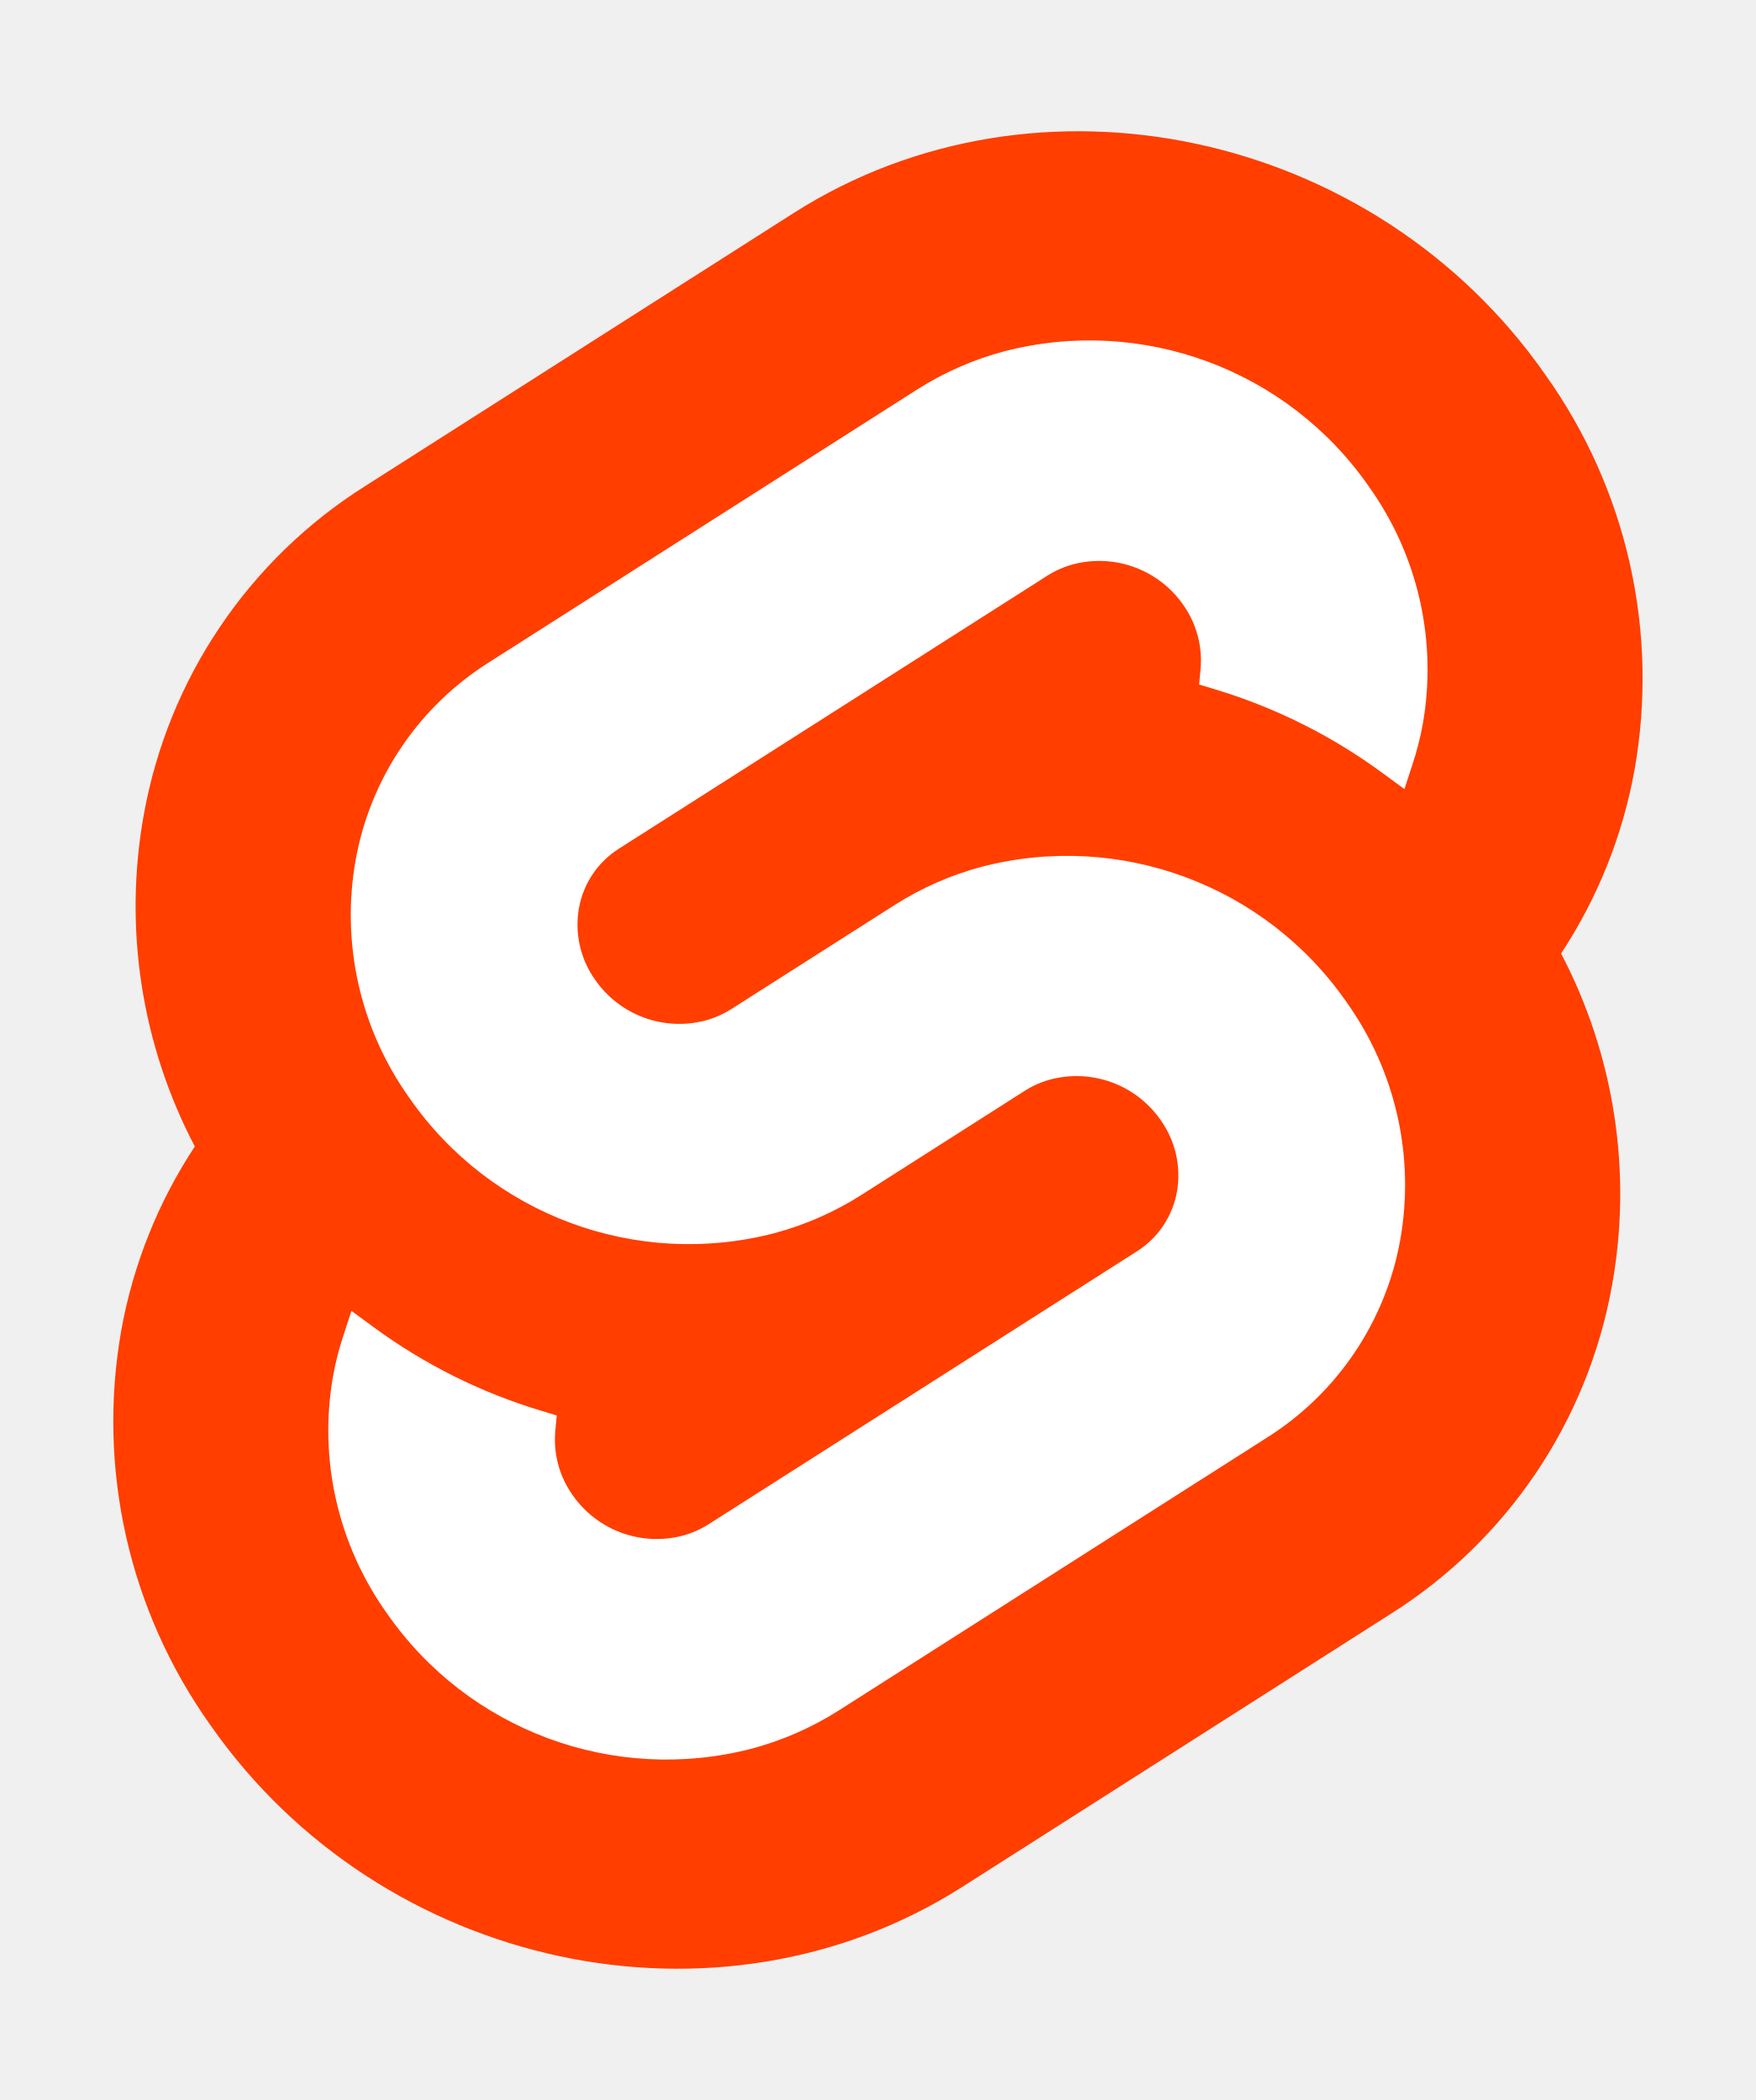
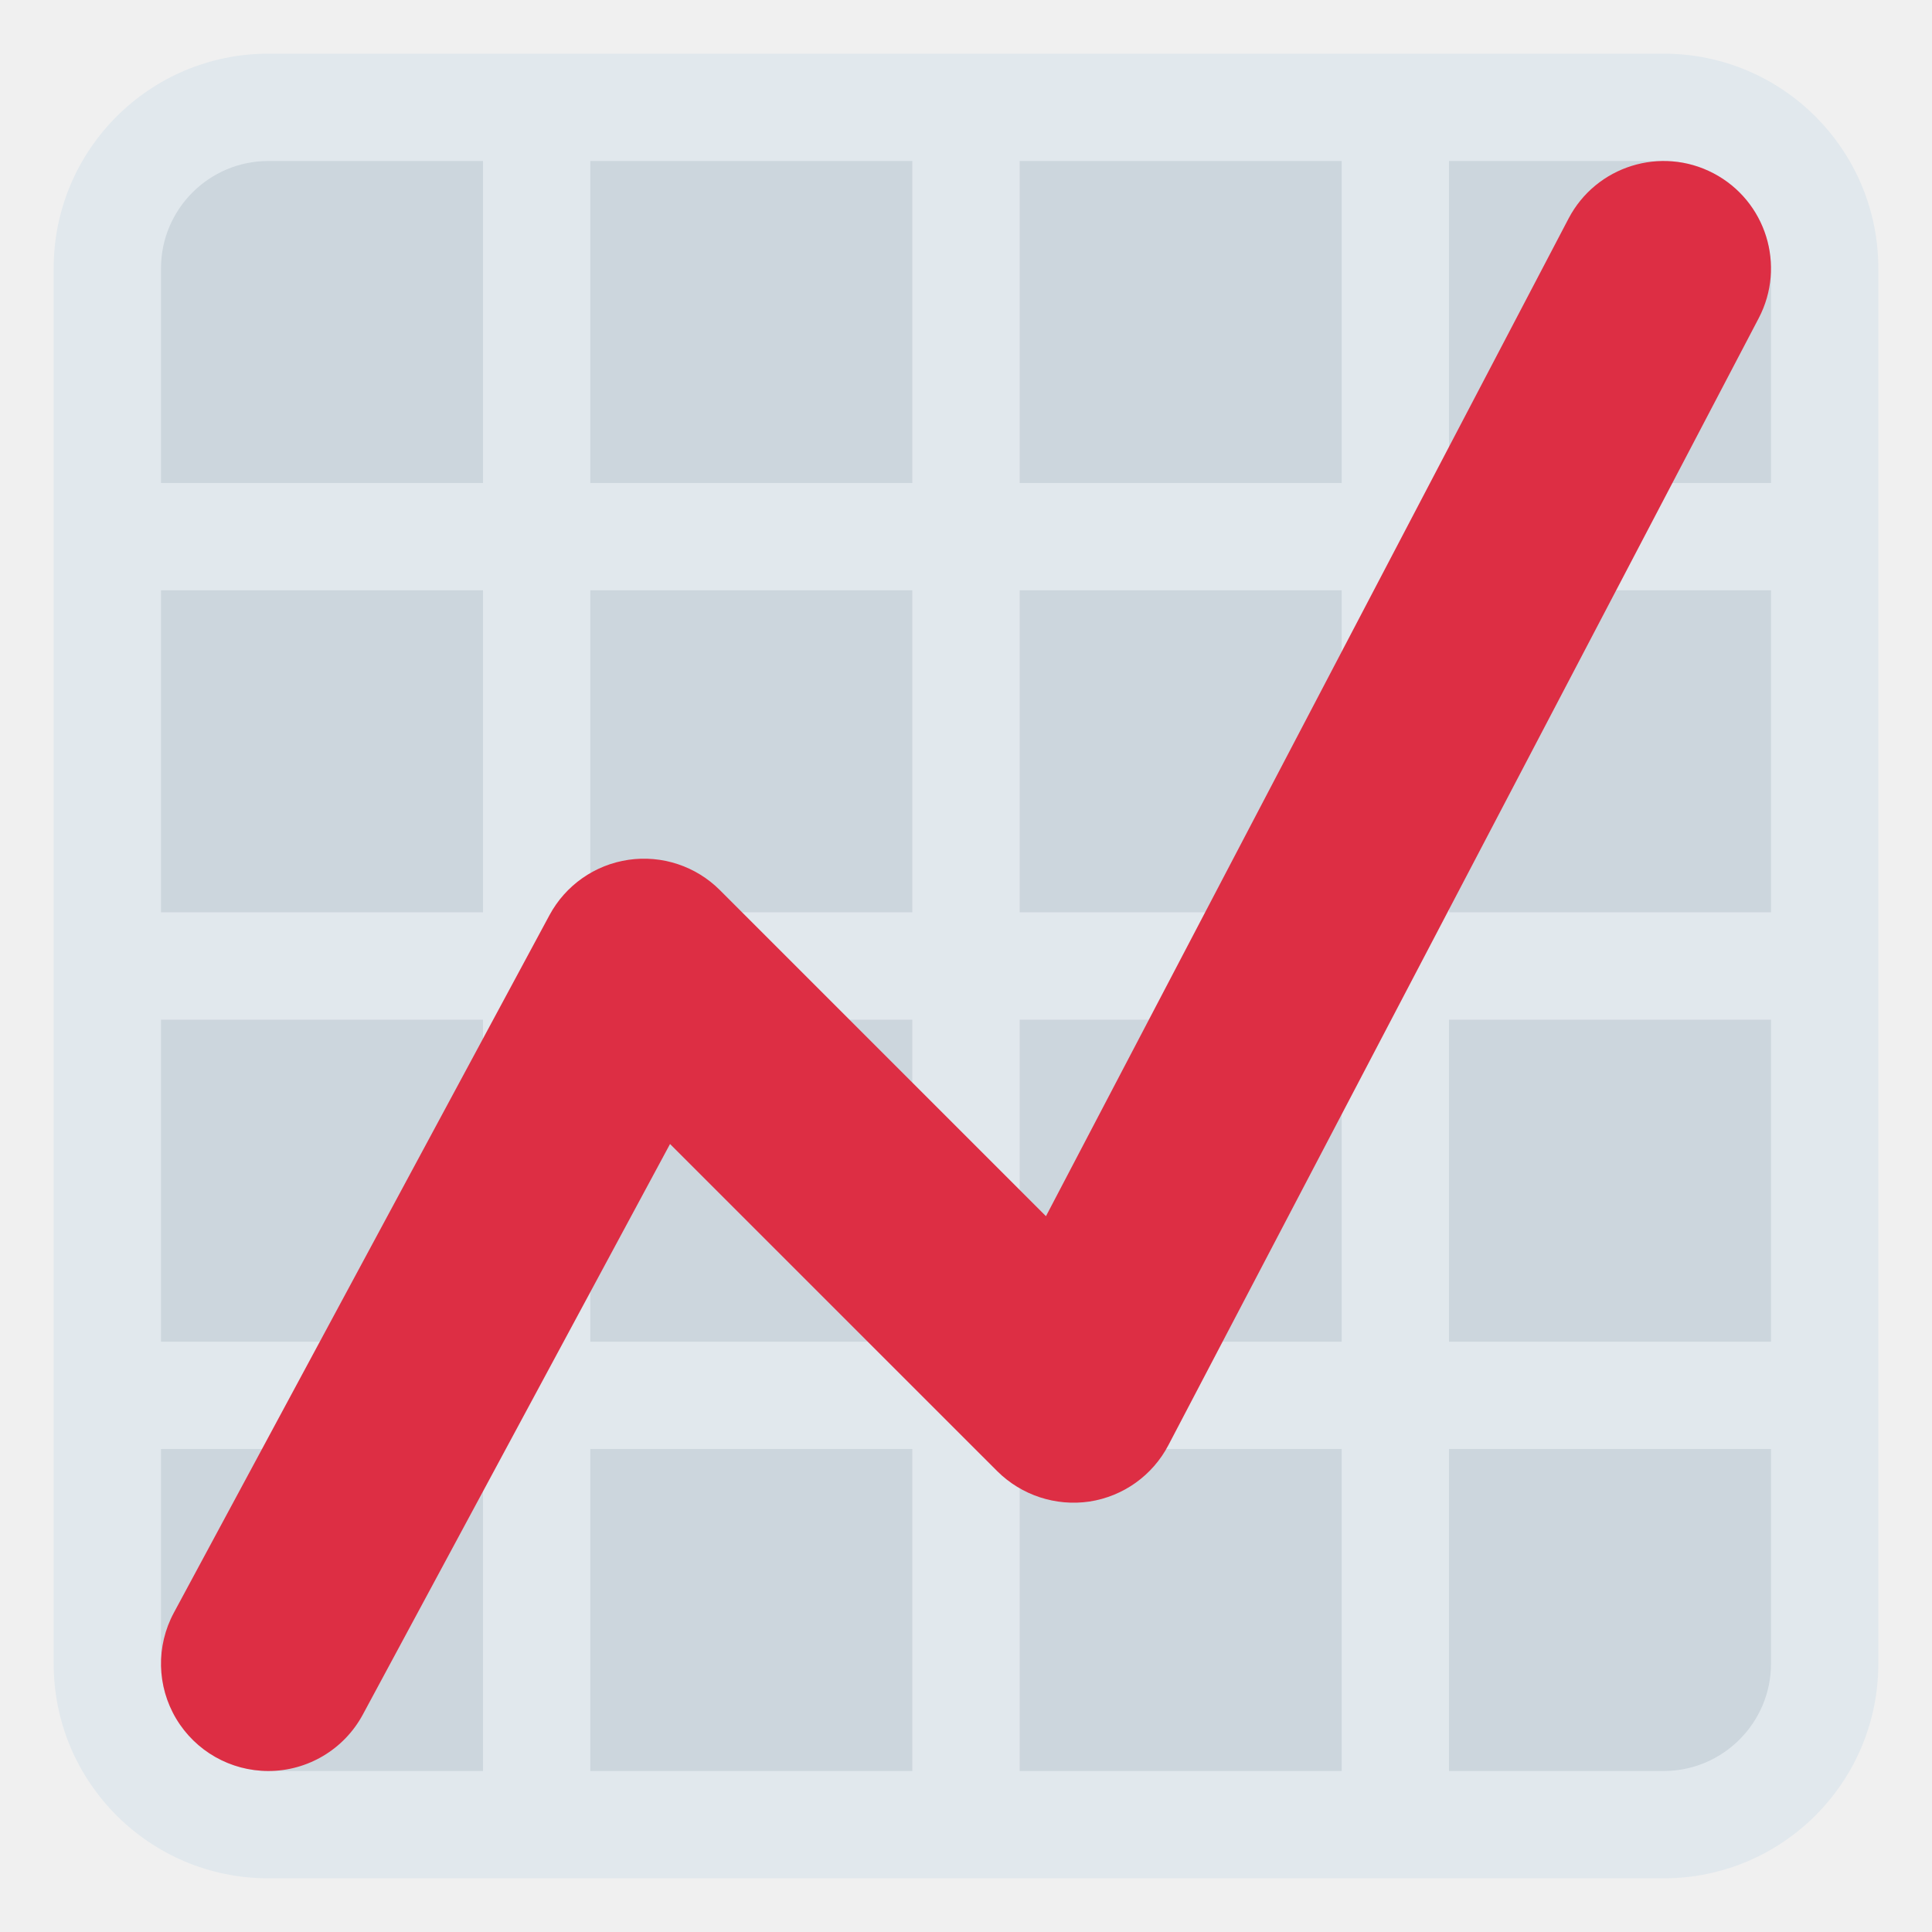
- <svg xmlns="http://www.w3.org/2000/svg" width="107" height="128" viewBox="0 0 107 128">
-   <path d="M94.157 22.819c-10.4-14.885-30.94-19.297-45.792-9.835L22.282 29.608A29.92 29.92 0 0 0 8.764 49.65a31.5 31.5 0 0 0 3.108 20.231 30 30 0 0 0-4.477 11.183 31.9 31.9 0 0 0 5.448 24.116c10.402 14.887 30.942 19.297 45.791 9.835l26.083-16.624A29.92 29.92 0 0 0 98.235 78.35a31.53 31.53 0 0 0-3.105-20.232 30 30 0 0 0 4.474-11.182 31.88 31.88 0 0 0-5.447-24.116" style="fill:#ff3e00" />
-   <path d="M45.817 106.582a20.72 20.72 0 0 1-22.237-8.243 19.17 19.17 0 0 1-3.277-14.503 18 18 0 0 1 .624-2.435l.49-1.498 1.337.981a33.6 33.6 0 0 0 10.203 5.098l.97.294-.09.968a5.85 5.85 0 0 0 1.052 3.878 6.24 6.24 0 0 0 6.695 2.485 5.8 5.8 0 0 0 1.603-.704L69.27 76.28a5.43 5.43 0 0 0 2.45-3.631 5.8 5.8 0 0 0-.987-4.371 6.24 6.24 0 0 0-6.698-2.487 5.7 5.7 0 0 0-1.6.704l-9.953 6.345a19 19 0 0 1-5.296 2.326 20.72 20.72 0 0 1-22.237-8.243 19.17 19.17 0 0 1-3.277-14.502 17.99 17.99 0 0 1 8.13-12.052l26.081-16.623a19 19 0 0 1 5.3-2.329 20.72 20.72 0 0 1 22.237 8.243 19.17 19.17 0 0 1 3.277 14.503 18 18 0 0 1-.624 2.435l-.49 1.498-1.337-.98a33.6 33.6 0 0 0-10.203-5.1l-.97-.294.09-.968a5.86 5.86 0 0 0-1.052-3.878 6.24 6.24 0 0 0-6.696-2.485 5.8 5.8 0 0 0-1.602.704L37.73 51.72a5.42 5.42 0 0 0-2.449 3.63 5.79 5.79 0 0 0 .986 4.372 6.24 6.24 0 0 0 6.698 2.486 5.8 5.8 0 0 0 1.602-.704l9.952-6.342a19 19 0 0 1 5.295-2.328 20.72 20.72 0 0 1 22.237 8.242 19.17 19.17 0 0 1 3.277 14.503 18 18 0 0 1-8.13 12.053l-26.081 16.622a19 19 0 0 1-5.3 2.328" style="fill:#fff" />
+ <svg xmlns="http://www.w3.org/2000/svg" viewBox="0 0 36 36">
+   <path fill="#CCD6DD" d="M31 2H5a3 3 0 0 0-3 3v26a3 3 0 0 0 3 3h26a3 3 0 0 0 3-3V5a3 3 0 0 0-3-3" />
+   <path fill="#E1E8ED" d="M31 1H5a4 4 0 0 0-4 4v26a4 4 0 0 0 4 4h26a4 4 0 0 0 4-4V5a4 4 0 0 0-4-4m0 2c1.103 0 2 .897 2 2v4h-6V3zm-4 16h6v6h-6zm0-2v-6h6v6zM25 3v6h-6V3zm-6 8h6v6h-6zm0 8h6v6h-6zM17 3v6h-6V3zm-6 8h6v6h-6zm0 8h6v6h-6zM3 5c0-1.103.897-2 2-2h4v6H3zm0 6h6v6H3zm0 8h6v6H3zm2 14c-1.103 0-2-.897-2-2v-4h6v6zm6 0v-6h6v6zm8 0v-6h6v6zm12 0h-4v-6h6v4c0 1.103-.897 2-2 2" />
+   <path fill="#DD2E44" d="M4.998 33a2 2 0 0 1-1.759-2.948l7-13a2 2 0 0 1 3.175-.466l6.076 6.076 9.738-18.59a2 2 0 0 1 3.543 1.857l-11 21a2 2 0 0 1-1.47 1.05 2.02 2.02 0 0 1-1.716-.563l-6.1-6.099-5.724 10.631A2 2 0 0 1 4.998 33" />
</svg>
